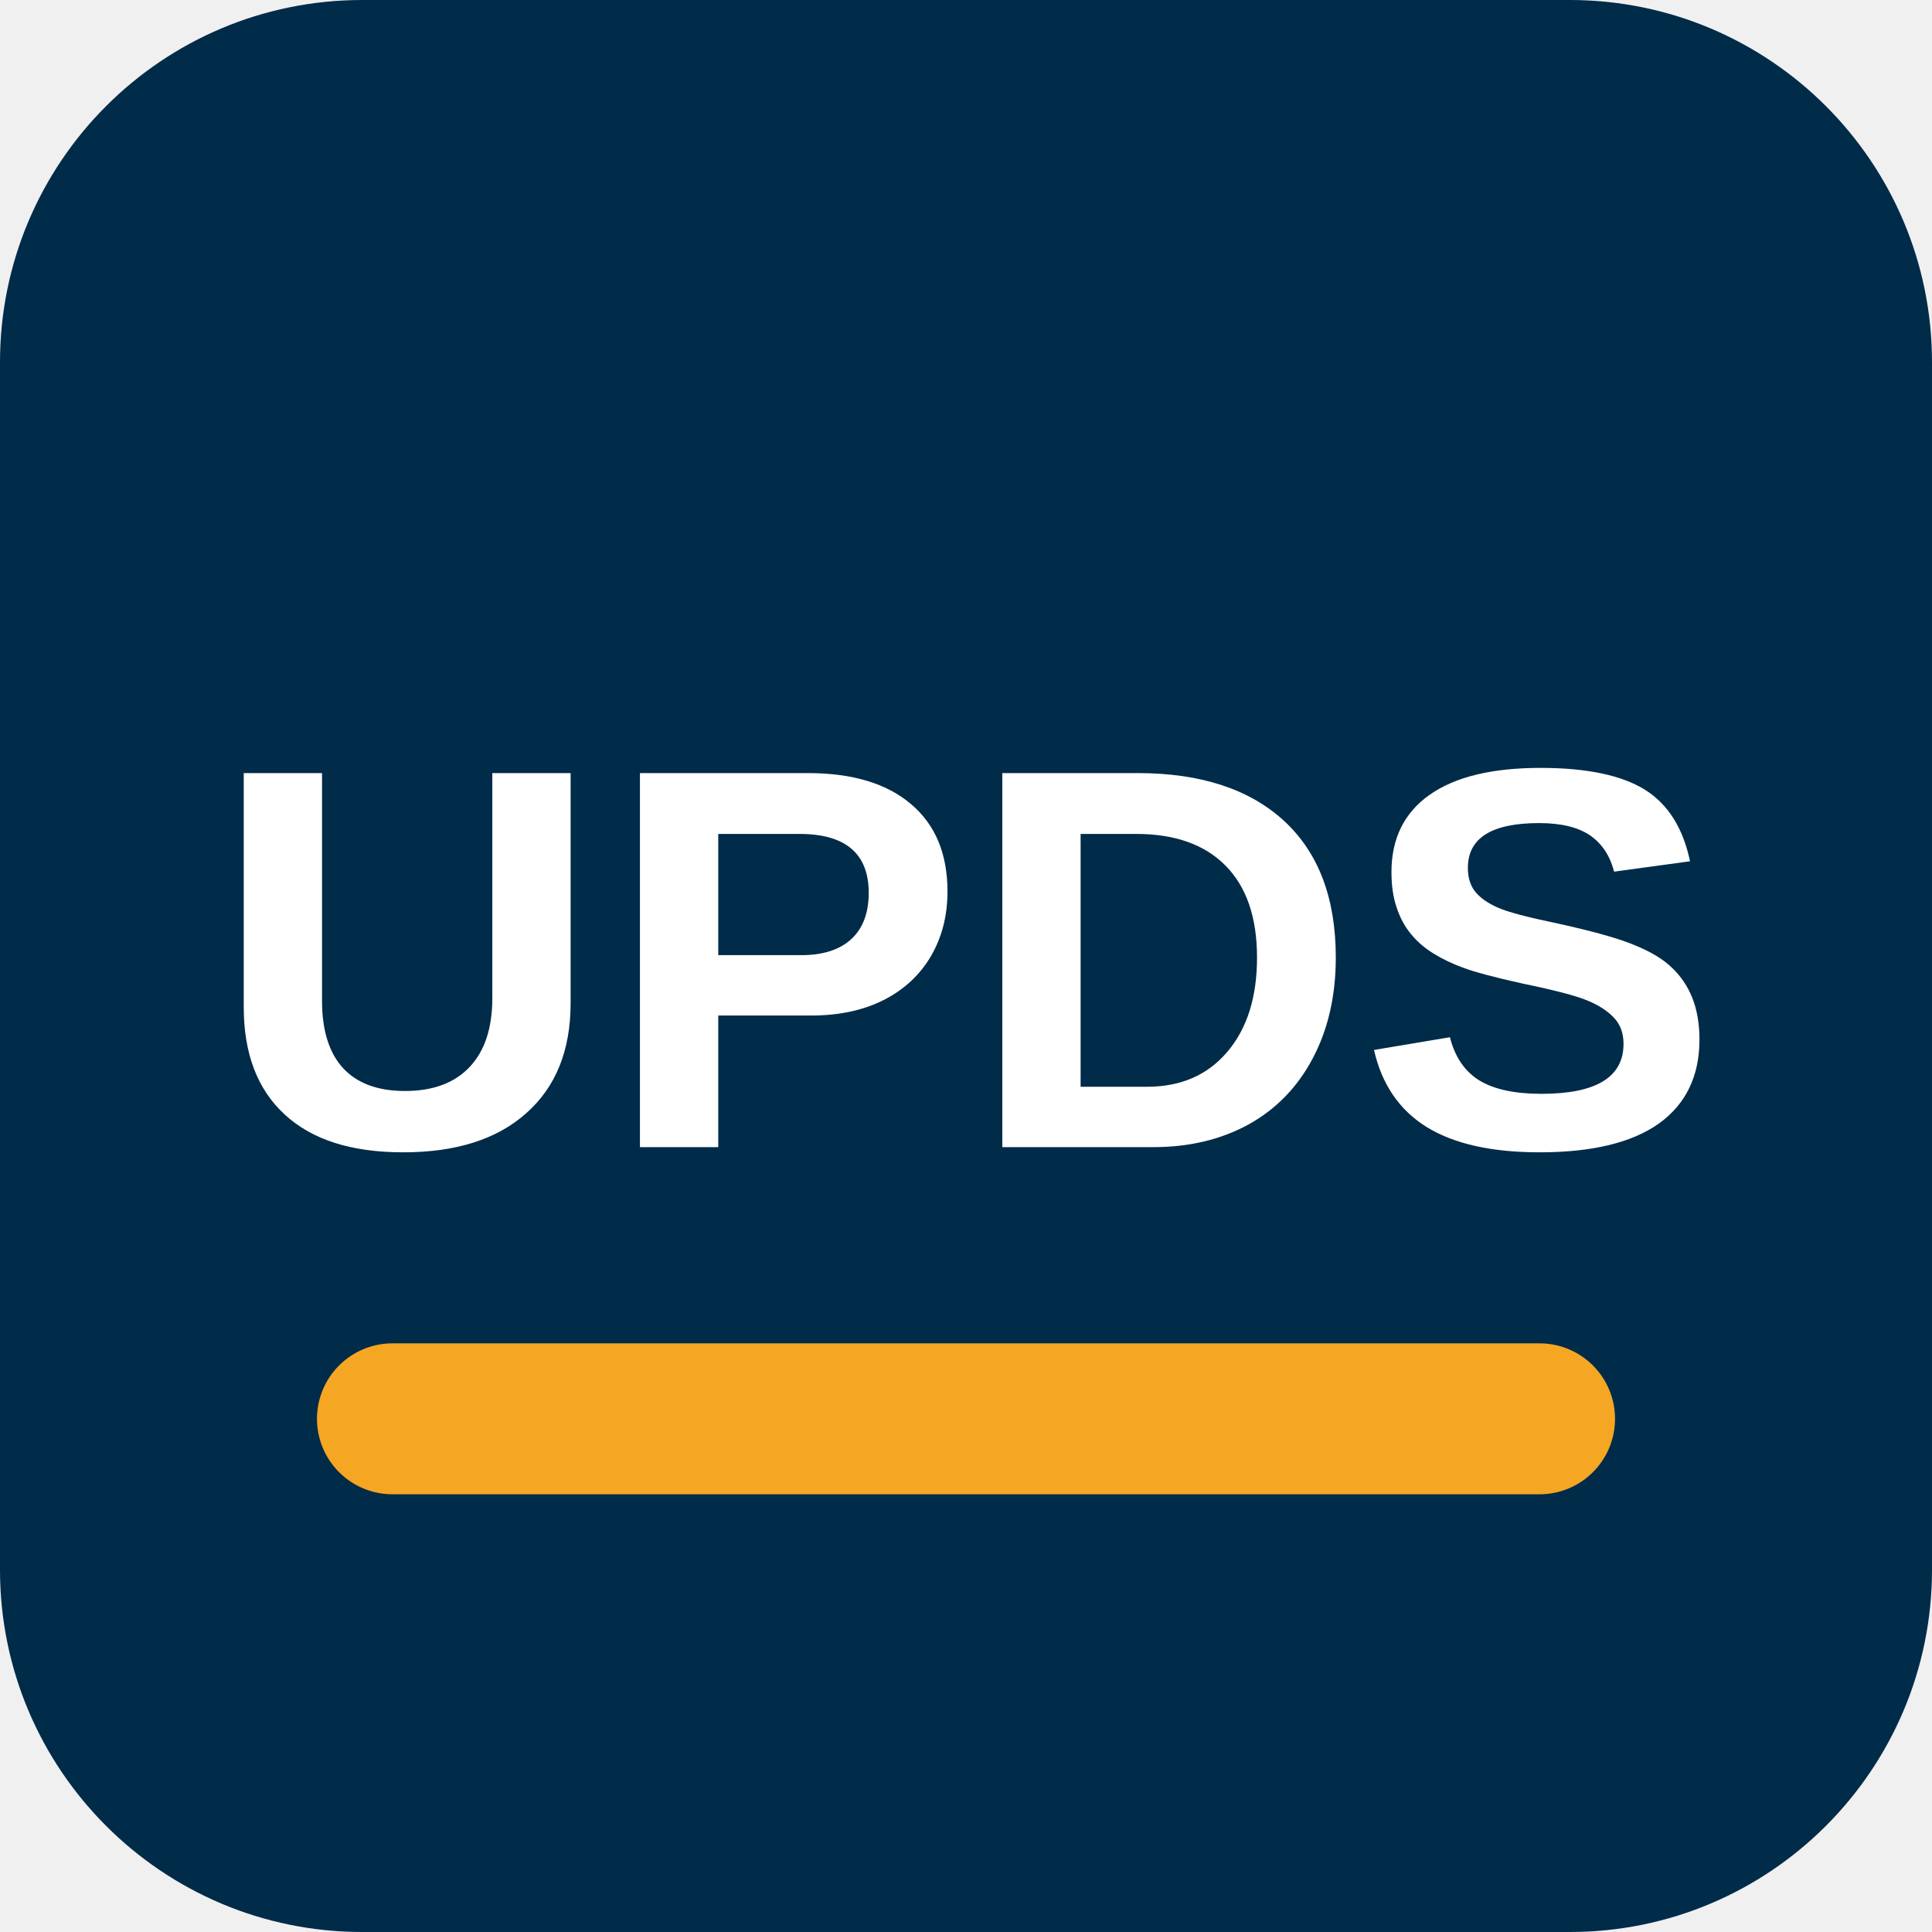
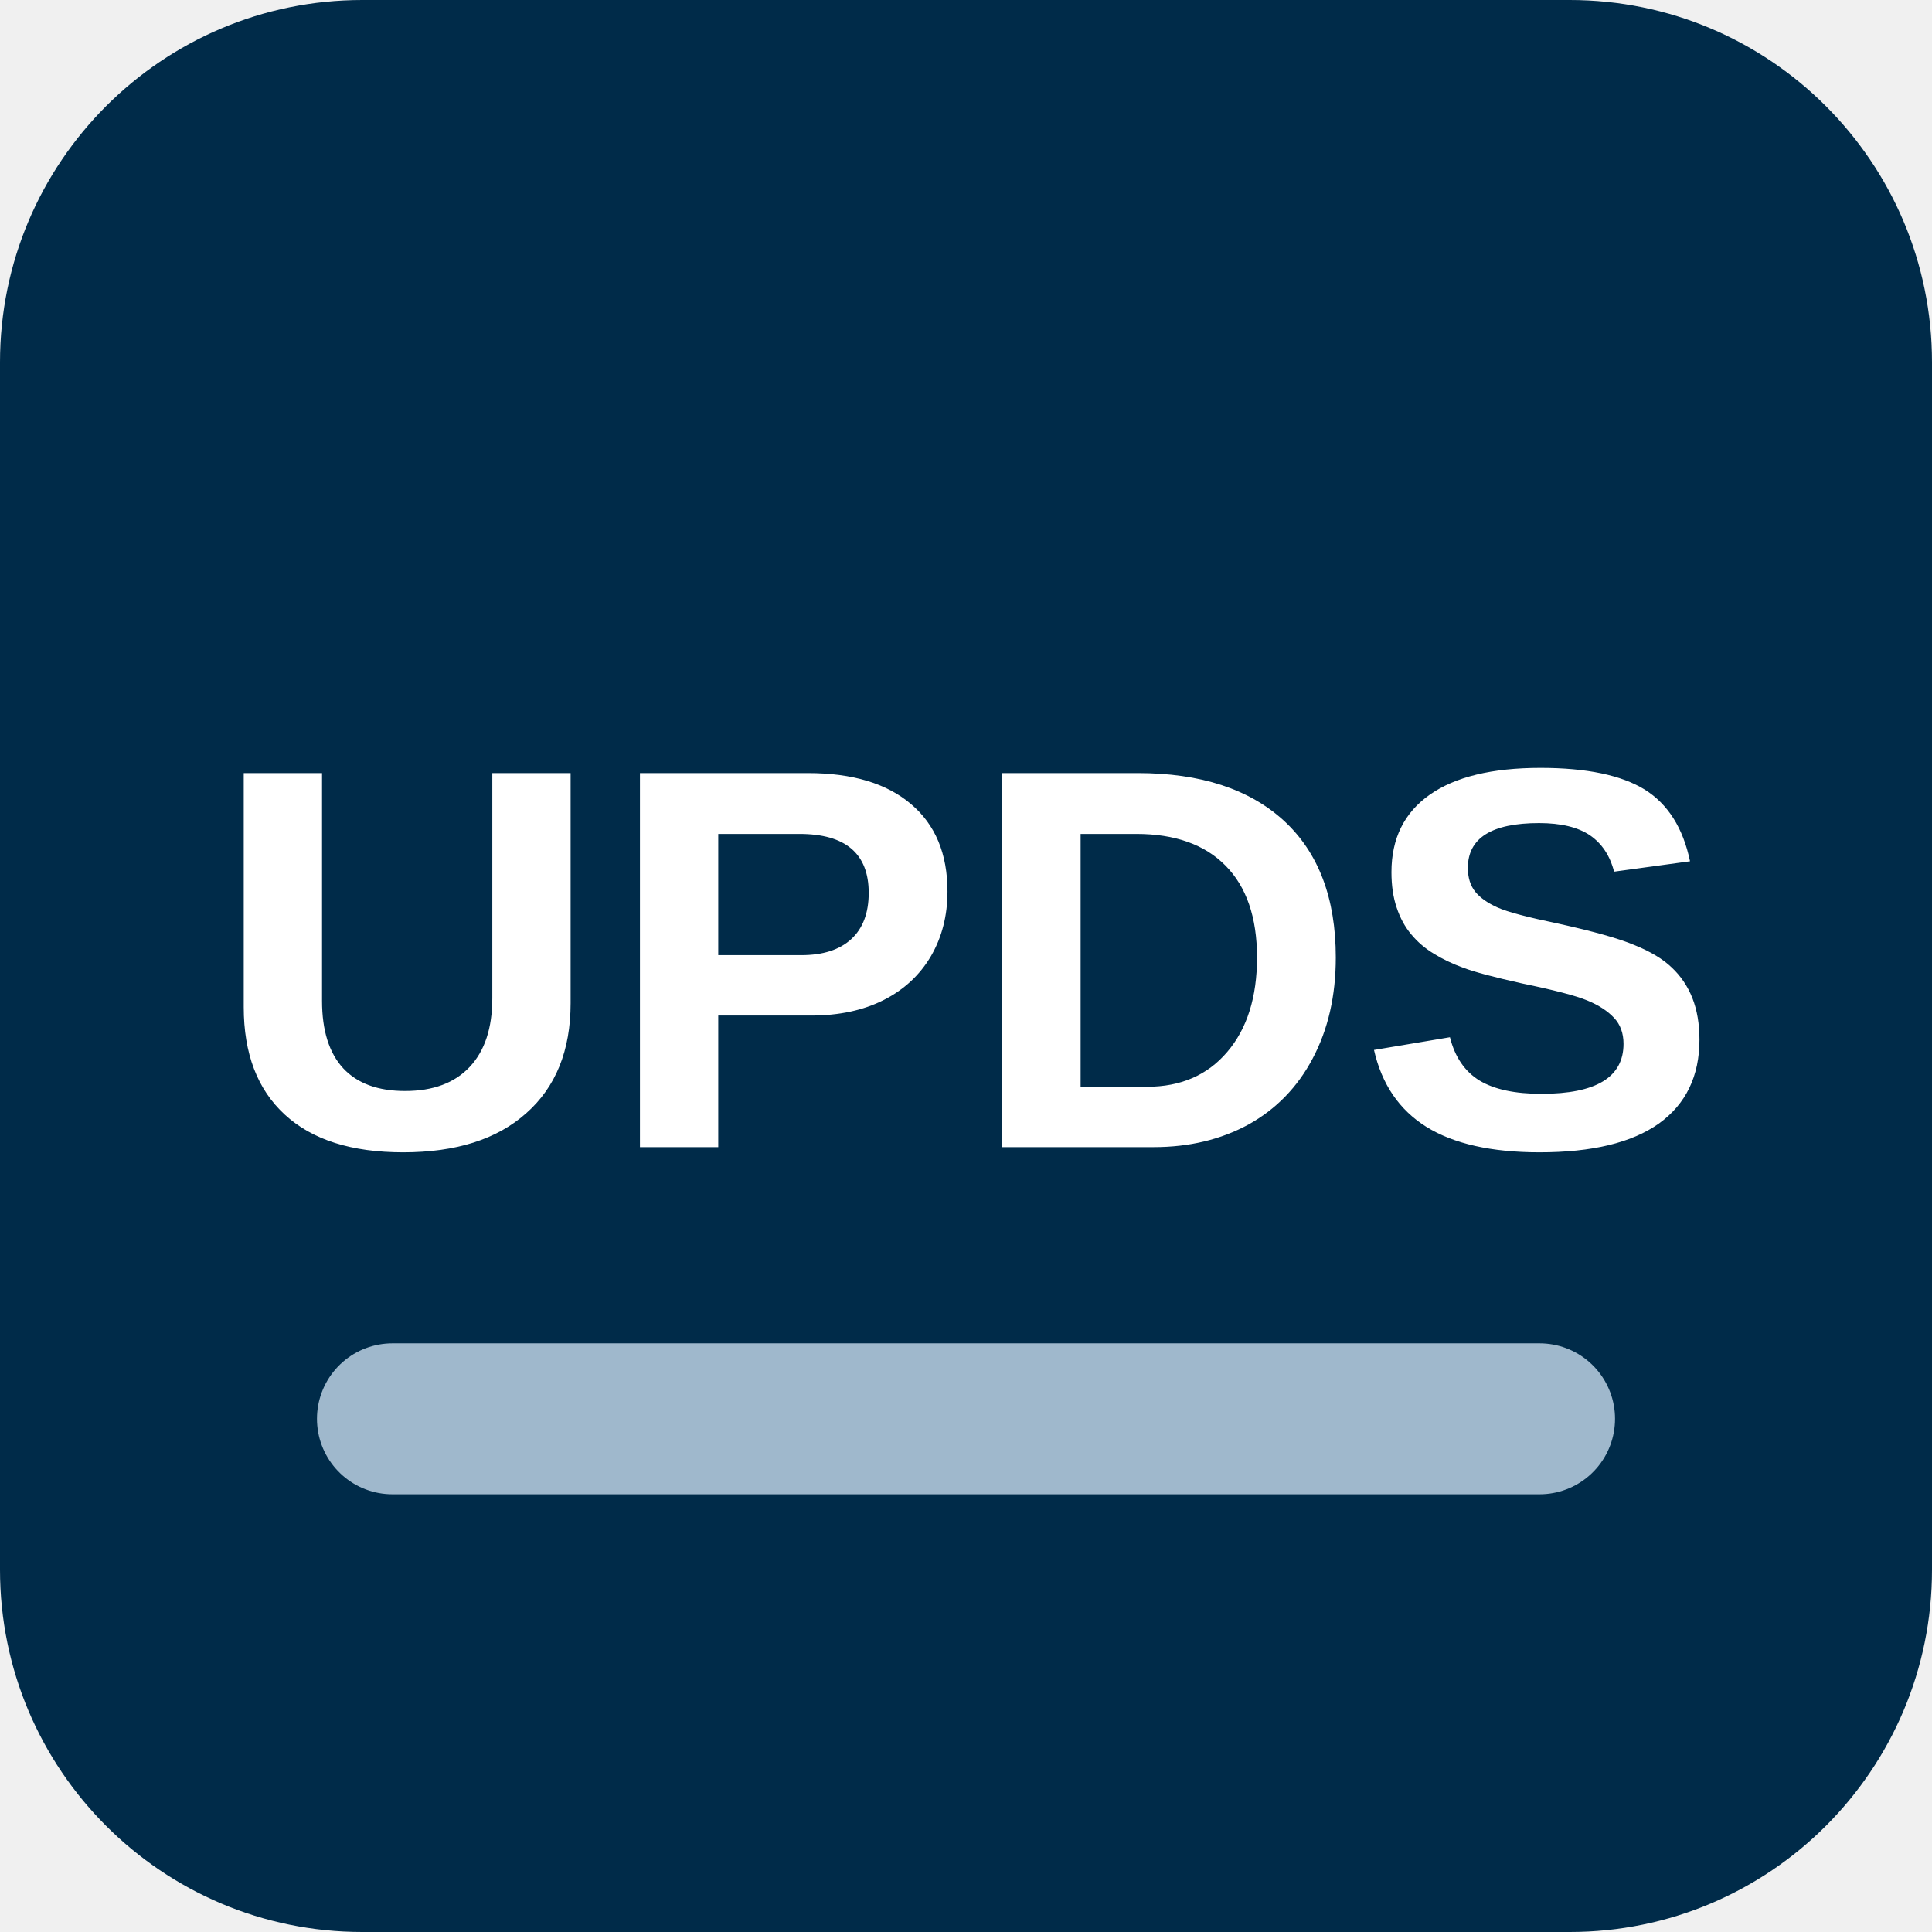
- <svg xmlns="http://www.w3.org/2000/svg" viewBox="0 0 64 64">
+ <svg xmlns="http://www.w3.org/2000/svg" viewBox="0 0 64 64" role="img" aria-labelledby="title desc">
  <rect width="64" height="64" rx="12" fill="#002b49" />
-   <path d="M13 47h38" stroke="#f5a623" stroke-width="5" stroke-linecap="round" />
+   <path d="M13 47h38" stroke="#9fb8cc" stroke-width="5" stroke-linecap="round" />
  <text x="32" y="38" fill="#fff" font-family="Arial, sans-serif" font-size="18" font-weight="700" text-anchor="middle">UPDS</text>
</svg>
